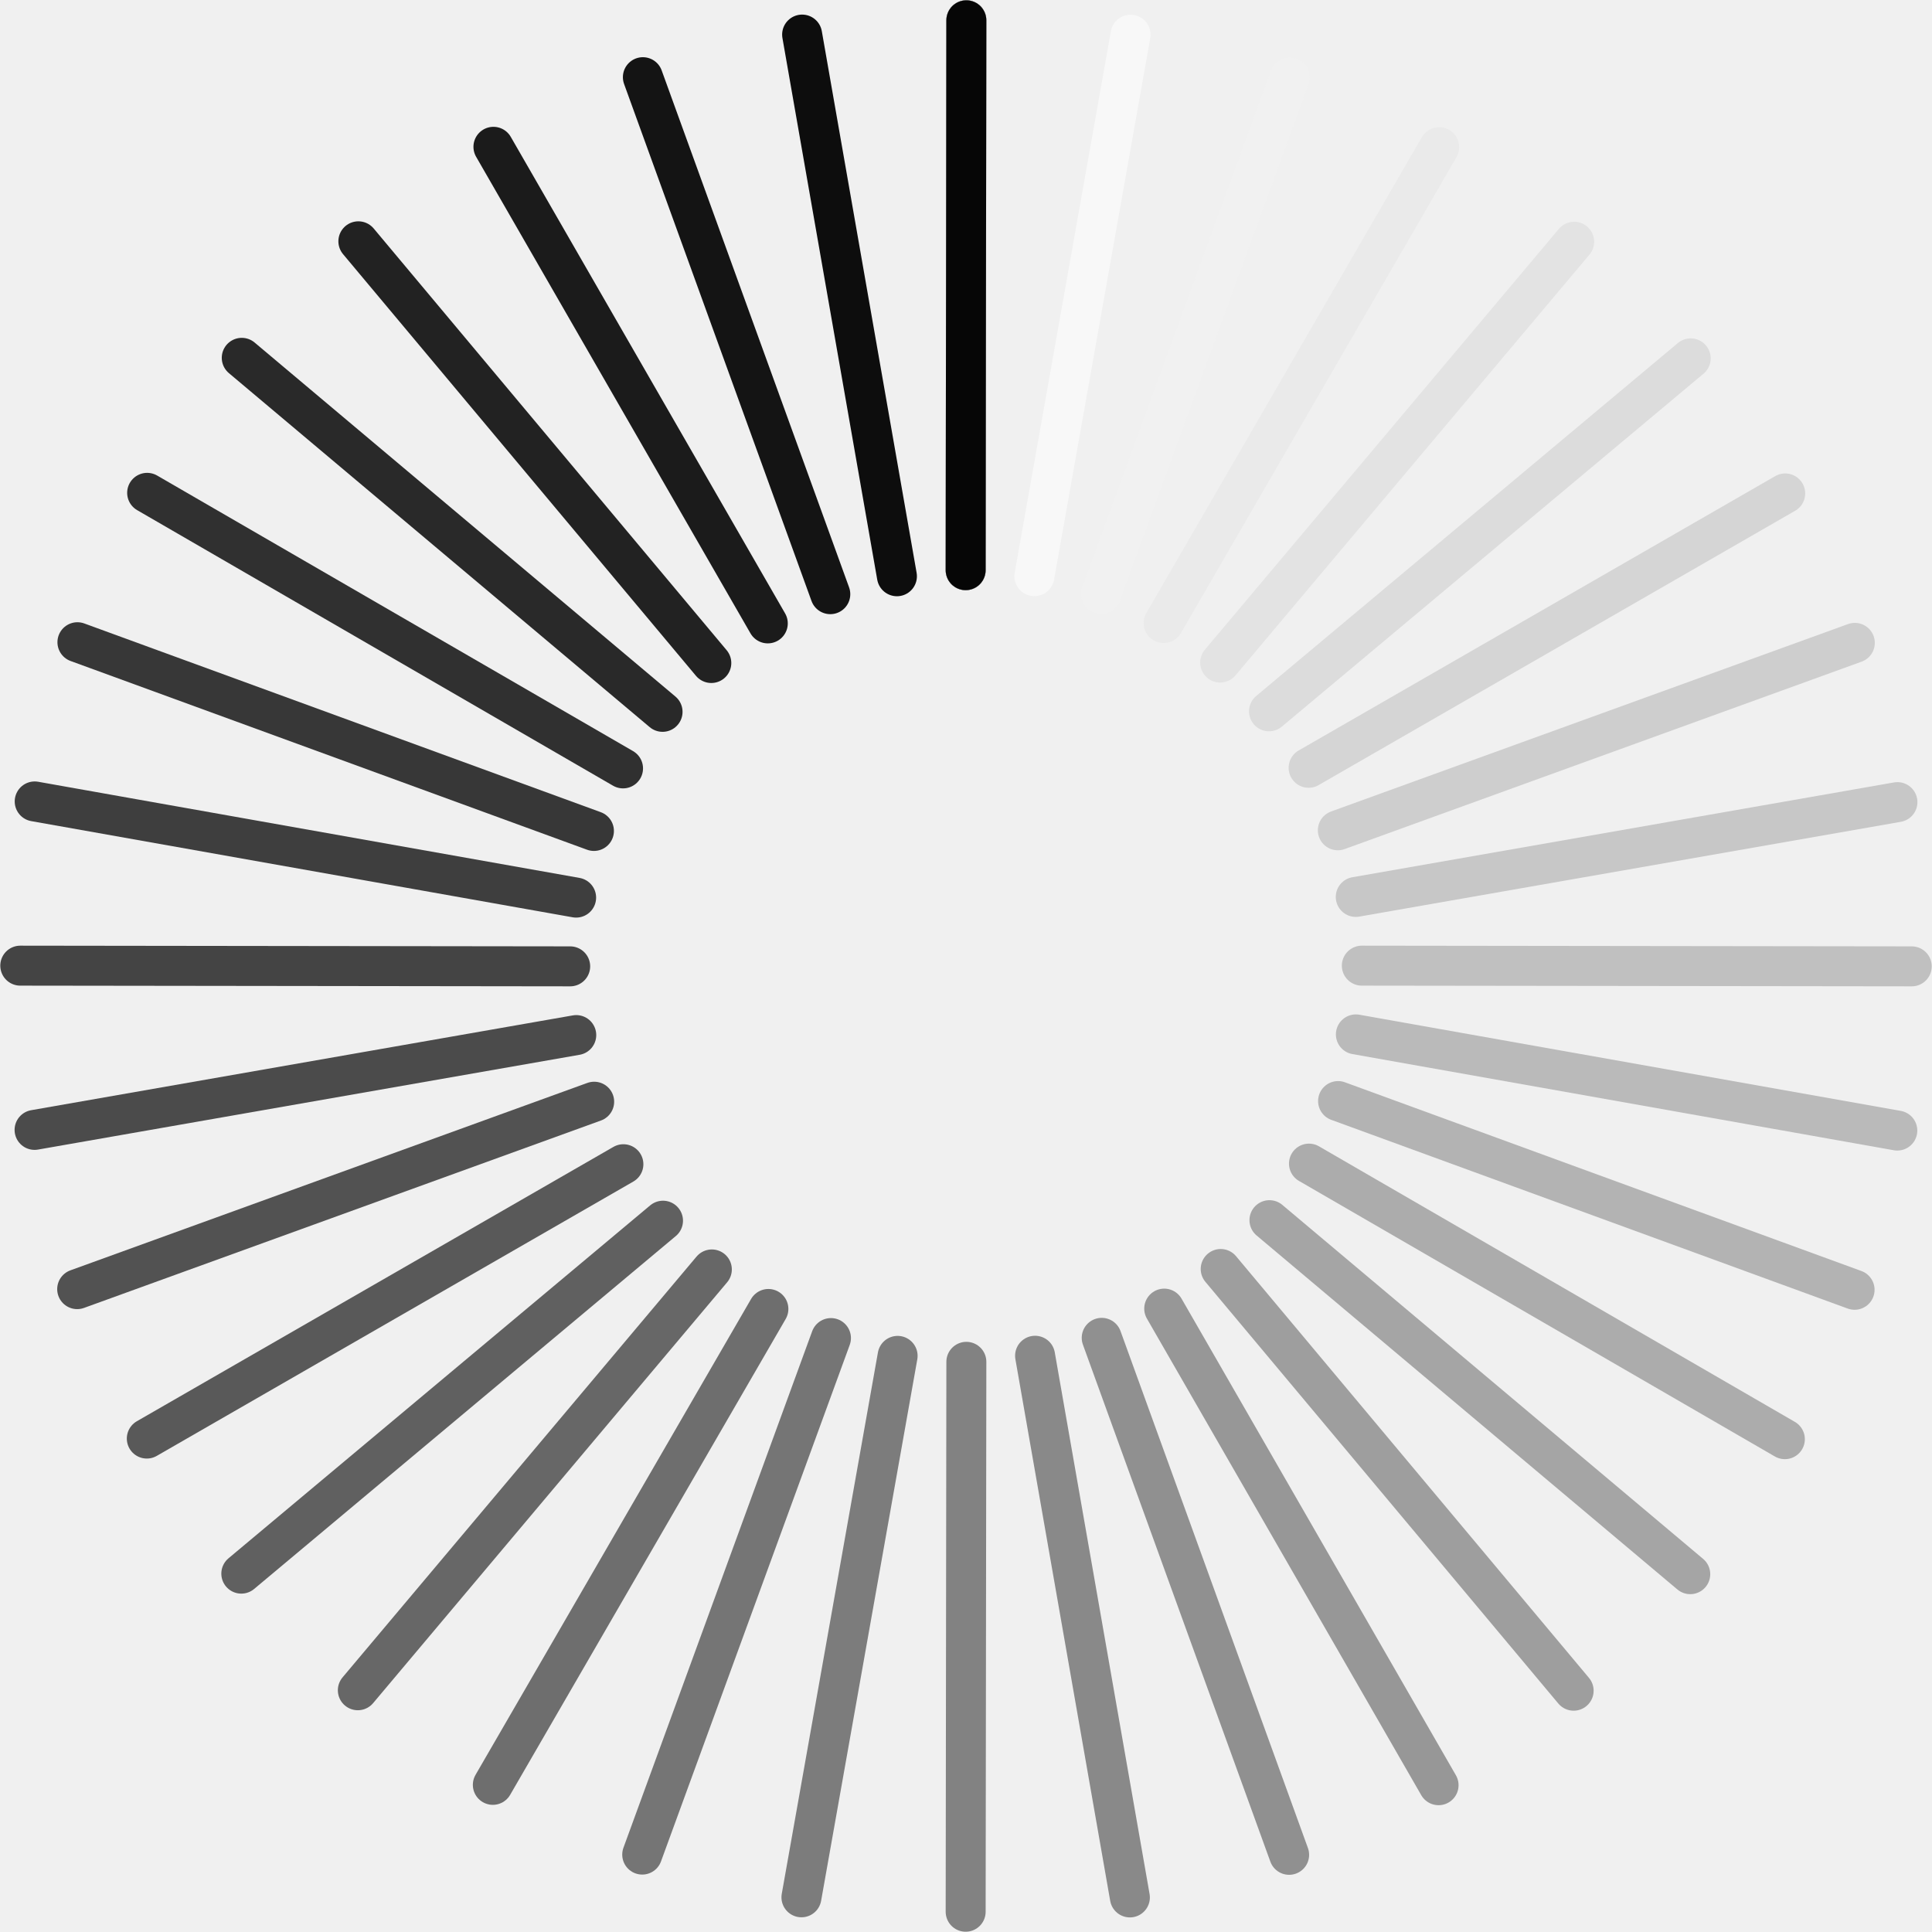
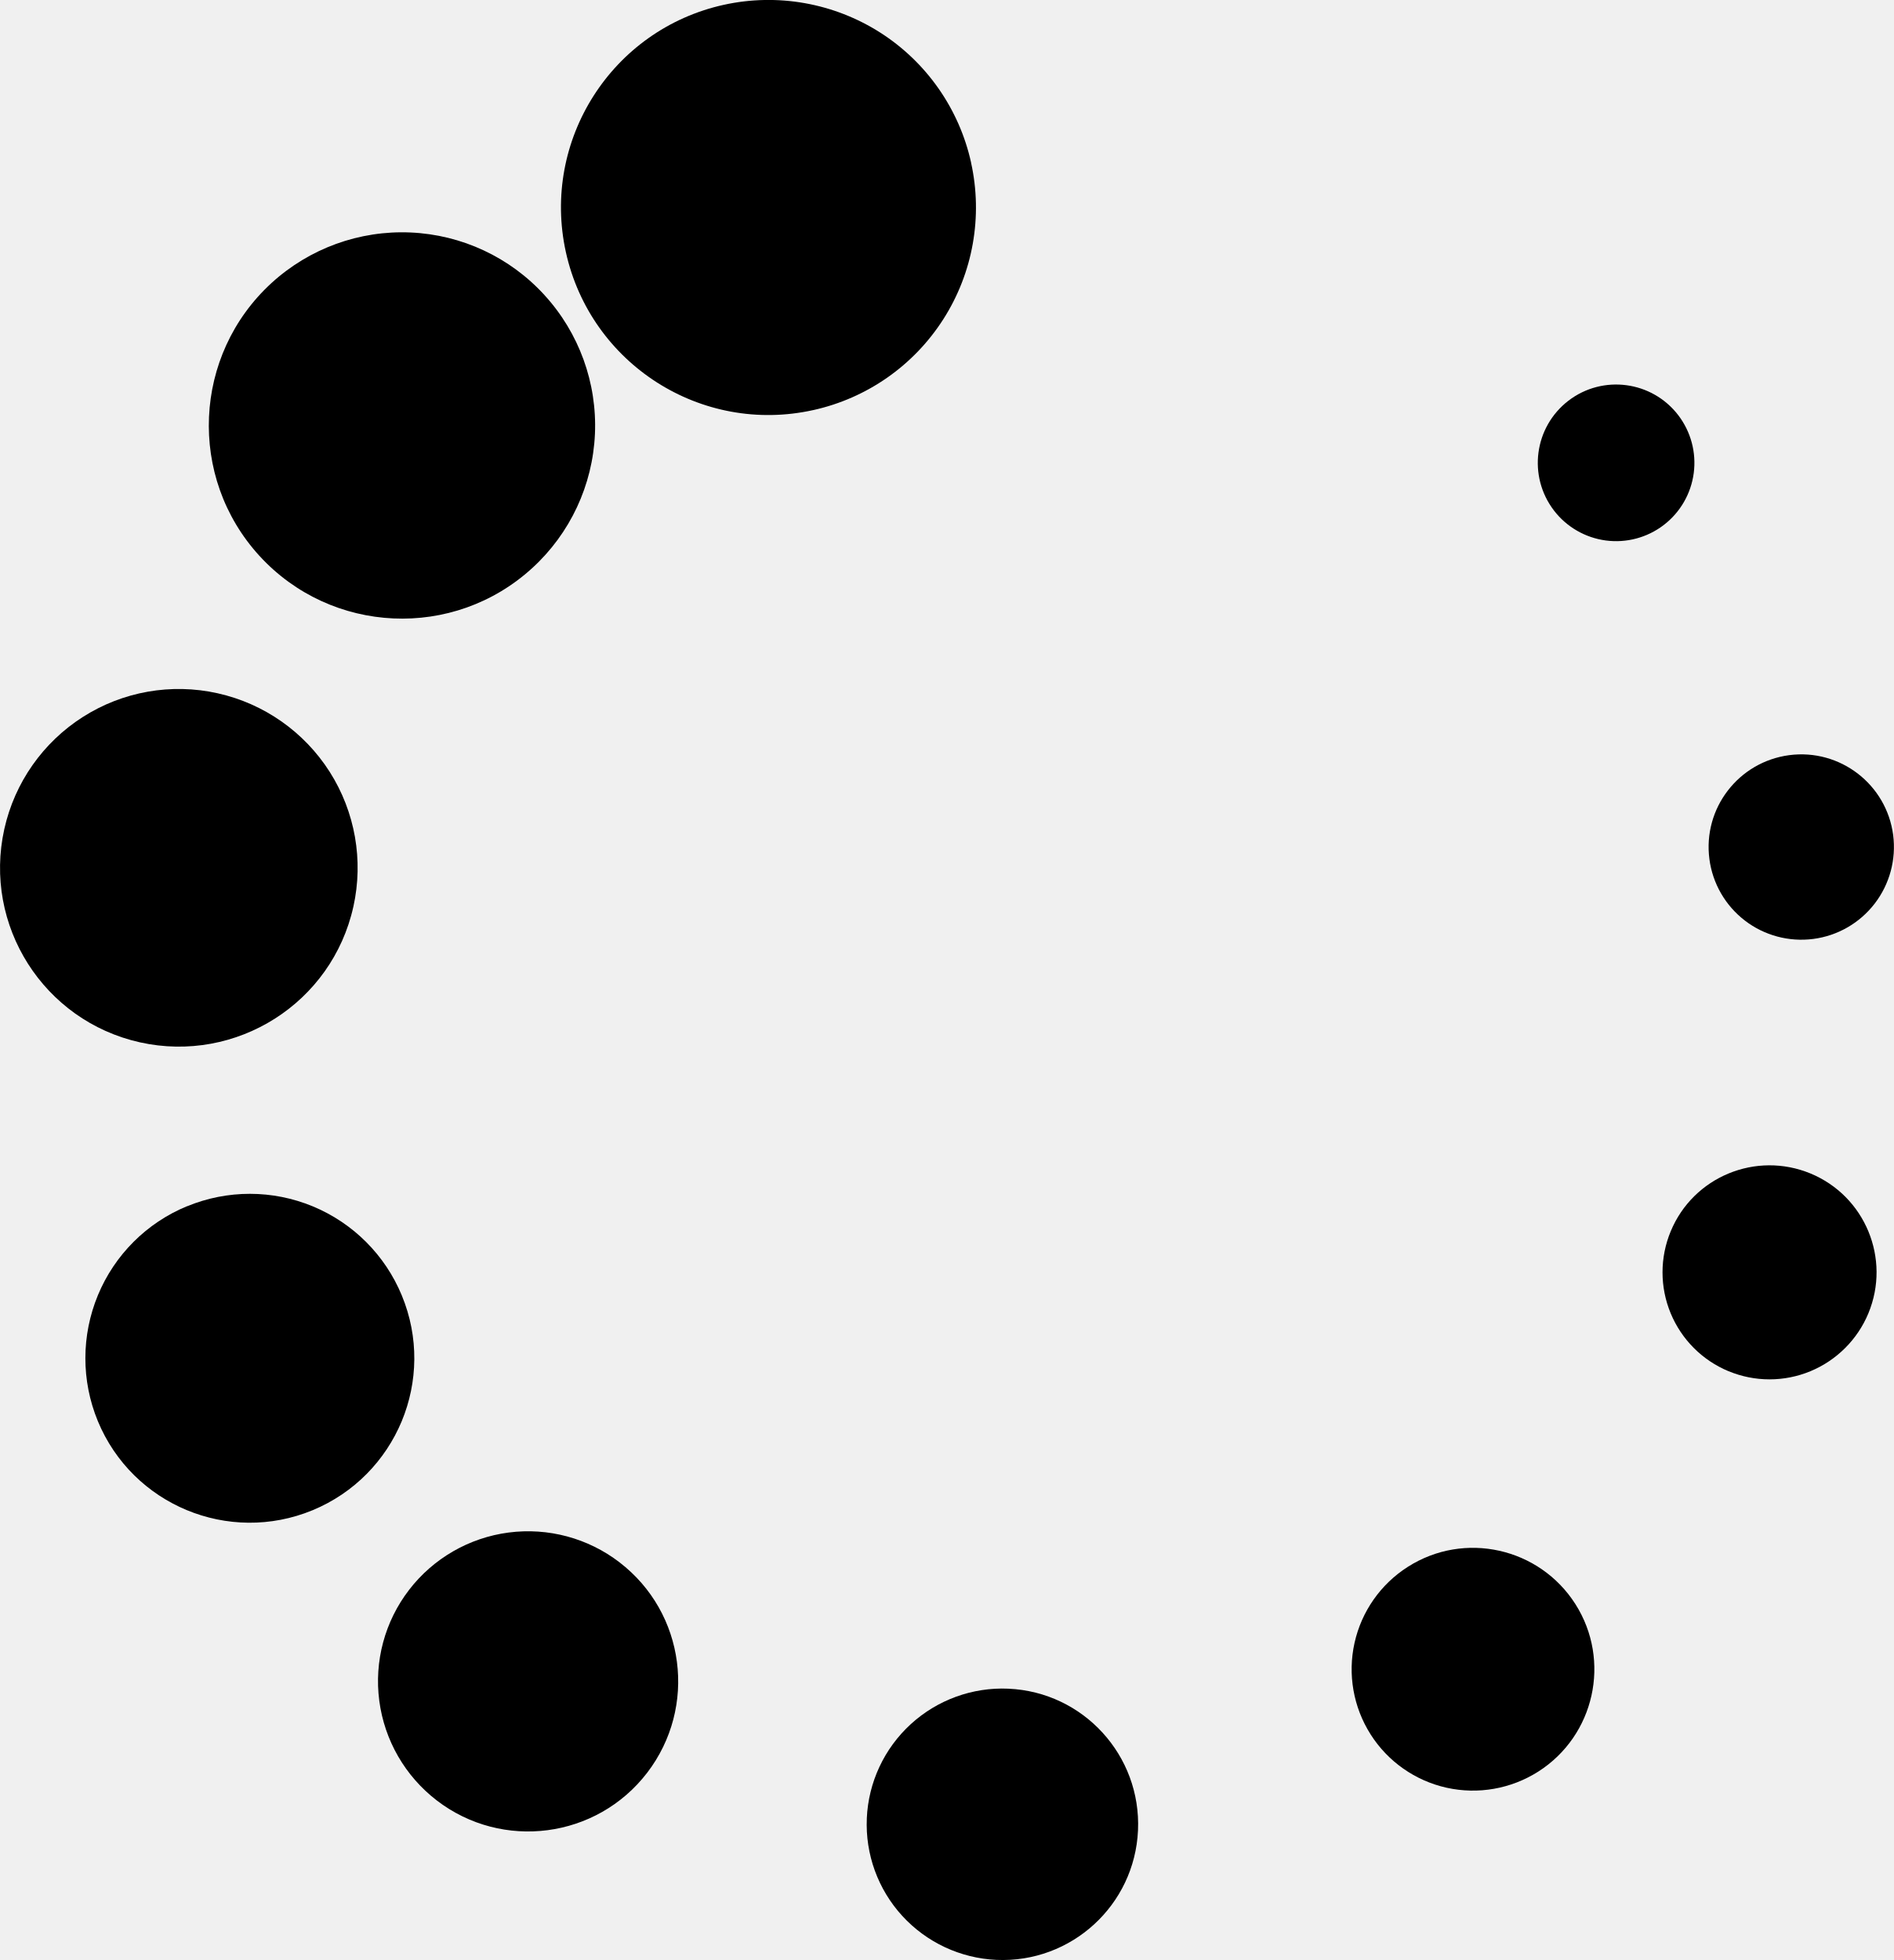
- <svg xmlns="http://www.w3.org/2000/svg" id="svg8" version="1.1" viewBox="0 0 24.077 24.077" height="24.077mm" width="24.077mm">
+ <svg xmlns="http://www.w3.org/2000/svg" width="47.45mm" height="49.102mm" viewBox="0 0 47.45 49.102" version="1.1" id="svg8">
  <defs id="defs2" />
-   <g id="layer1" transform="translate(15.84205,-243.7086)">
-     <g id="g5354" transform="matrix(-0.09962212,0,0,0.09962212,6.656819,241.1083)">
+   <g id="layer1" transform="translate(26.66752,-230.9477)">
+     <g id="g5354" transform="matrix(-0.09962212,0,0,0.09962212,94.06912,272.5853)">
      <path id="path4819" d="m 104.957,28.637 c 0.086,68.036 0.087,68.791 0.087,68.791" style="fill:none;stroke:#000000;stroke-width:5;stroke-linecap:round;stroke-linejoin:miter;stroke-miterlimit:4;stroke-dasharray:none;stroke-opacity:1;paint-order:stroke fill markers" />
      <path style="fill:none;stroke:#ffffff;stroke-width:5;stroke-linecap:round;stroke-linejoin:miter;stroke-miterlimit:4;stroke-dasharray:none;stroke-opacity:1;paint-order:stroke fill markers" d="m 104.957,28.637 c 0.086,68.036 0.087,68.791 0.087,68.791" id="path4821" />
      <path id="path5087" style="opacity:1;fill:none;stroke:#060606;stroke-width:5;stroke-linecap:round;stroke-linejoin:miter;stroke-miterlimit:4;stroke-dasharray:none;stroke-opacity:1;paint-order:stroke fill markers" d="m 104.957,28.637 c 0.086,68.036 0.087,68.791 0.087,68.791" />
      <path id="path5089" style="opacity:1;fill:none;stroke:#0d0d0d;stroke-width:5;stroke-linecap:round;stroke-linejoin:miter;stroke-miterlimit:4;stroke-dasharray:none;stroke-opacity:1;paint-order:stroke fill markers" d="M 125.501,30.427 C 113.771,97.444 113.641,98.188 113.641,98.188" />
      <path id="path5091" style="opacity:1;fill:none;stroke:#141414;stroke-width:5;stroke-linecap:round;stroke-linejoin:miter;stroke-miterlimit:4;stroke-dasharray:none;stroke-opacity:1;paint-order:stroke fill markers" d="m 145.422,35.757 c -23.189,63.962 -23.446,64.673 -23.446,64.673" />
      <path id="path5093" style="opacity:1;fill:none;stroke:#1b1b1b;stroke-width:5;stroke-linecap:round;stroke-linejoin:miter;stroke-miterlimit:4;stroke-dasharray:none;stroke-opacity:1;paint-order:stroke fill markers" d="M 164.116,44.466 C 130.172,103.429 129.795,104.084 129.795,104.084" />
      <path id="path5095" style="opacity:1;fill:none;stroke:#222222;stroke-width:5;stroke-linecap:round;stroke-linejoin:miter;stroke-miterlimit:4;stroke-dasharray:none;stroke-opacity:1;paint-order:stroke fill markers" d="M 181.013,56.288 C 137.346,108.461 136.861,109.041 136.861,109.041" />
      <path id="path5097" style="opacity:1;fill:none;stroke:#292929;stroke-width:5;stroke-linecap:round;stroke-linejoin:miter;stroke-miterlimit:4;stroke-dasharray:none;stroke-opacity:1;paint-order:stroke fill markers" d="M 195.6,70.864 C 143.537,114.663 142.959,115.149 142.959,115.149" />
      <path id="path5099" style="opacity:1;fill:none;stroke:#303030;stroke-width:5;stroke-linecap:round;stroke-linejoin:miter;stroke-miterlimit:4;stroke-dasharray:none;stroke-opacity:1;paint-order:stroke fill markers" d="M 207.435,87.753 C 148.557,121.845 147.903,122.224 147.903,122.224" />
      <path id="path5101" style="opacity:1;fill:none;stroke:#373737;stroke-width:5;stroke-linecap:round;stroke-linejoin:miter;stroke-miterlimit:4;stroke-dasharray:none;stroke-opacity:1;paint-order:stroke fill markers" d="m 216.157,106.44 c -63.903,23.35 -64.613,23.61 -64.613,23.61" />
      <path id="path5103" style="opacity:1;fill:none;stroke:#3e3e3e;stroke-width:5;stroke-linecap:round;stroke-linejoin:miter;stroke-miterlimit:4;stroke-dasharray:none;stroke-opacity:1;paint-order:stroke fill markers" d="m 221.502,126.357 c -66.987,11.899 -67.731,12.031 -67.731,12.031" />
      <path id="path5105" style="opacity:1;fill:none;stroke:#444444;stroke-width:5;stroke-linecap:round;stroke-linejoin:miter;stroke-miterlimit:4;stroke-dasharray:none;stroke-opacity:1;paint-order:stroke fill markers" d="m 223.306,146.9 c -68.036,0.086 -68.791,0.087 -68.791,0.087" />
      <path id="path5107" style="opacity:1;fill:none;stroke:#4b4b4b;stroke-width:5;stroke-linecap:round;stroke-linejoin:miter;stroke-miterlimit:4;stroke-dasharray:none;stroke-opacity:1;paint-order:stroke fill markers" d="M 221.517,167.445 C 154.5,155.715 153.755,155.585 153.755,155.585" />
      <path id="path5109" style="opacity:1;fill:none;stroke:#525252;stroke-width:5;stroke-linecap:round;stroke-linejoin:miter;stroke-miterlimit:4;stroke-dasharray:none;stroke-opacity:1;paint-order:stroke fill markers" d="M 216.187,187.366 C 152.225,164.177 151.514,163.92 151.514,163.92" />
      <path id="path5111" style="opacity:1;fill:none;stroke:#595959;stroke-width:5;stroke-linecap:round;stroke-linejoin:miter;stroke-miterlimit:4;stroke-dasharray:none;stroke-opacity:1;paint-order:stroke fill markers" d="M 207.478,206.059 C 148.515,172.116 147.859,171.739 147.859,171.739" />
      <path id="path5113" style="opacity:1;fill:none;stroke:#606060;stroke-width:5;stroke-linecap:round;stroke-linejoin:miter;stroke-miterlimit:4;stroke-dasharray:none;stroke-opacity:1;paint-order:stroke fill markers" d="M 195.656,222.956 C 143.482,179.29 142.903,178.805 142.903,178.805" />
      <path id="path5115" style="opacity:1;fill:none;stroke:#676767;stroke-width:5;stroke-linecap:round;stroke-linejoin:miter;stroke-miterlimit:4;stroke-dasharray:none;stroke-opacity:1;paint-order:stroke fill markers" d="M 181.079,237.544 C 137.281,185.481 136.794,184.902 136.794,184.902" />
      <path id="path5117" style="opacity:1;fill:none;stroke:#6e6e6e;stroke-width:5;stroke-linecap:round;stroke-linejoin:miter;stroke-miterlimit:4;stroke-dasharray:none;stroke-opacity:1;paint-order:stroke fill markers" d="M 164.191,249.378 C 130.099,190.501 129.72,189.847 129.72,189.847" />
      <path id="path5119" style="opacity:1;fill:none;stroke:#757575;stroke-width:5;stroke-linecap:round;stroke-linejoin:miter;stroke-miterlimit:4;stroke-dasharray:none;stroke-opacity:1;paint-order:stroke fill markers" d="M 145.504,258.101 C 122.154,194.197 121.894,193.487 121.894,193.487" />
      <path id="path5121" style="opacity:1;fill:none;stroke:#7c7c7c;stroke-width:5;stroke-linecap:round;stroke-linejoin:miter;stroke-miterlimit:4;stroke-dasharray:none;stroke-opacity:1;paint-order:stroke fill markers" d="M 125.586,263.445 C 113.688,196.458 113.555,195.714 113.555,195.714" />
      <path id="path5123" style="opacity:1;fill:none;stroke:#828282;stroke-width:5;stroke-linecap:round;stroke-linejoin:miter;stroke-miterlimit:4;stroke-dasharray:none;stroke-opacity:1;paint-order:stroke fill markers" d="m 105.043,265.25 c -0.086,-68.036 -0.087,-68.791 -0.087,-68.791" />
      <path id="path5125" style="opacity:1;fill:none;stroke:#898989;stroke-width:5;stroke-linecap:round;stroke-linejoin:miter;stroke-miterlimit:4;stroke-dasharray:none;stroke-opacity:1;paint-order:stroke fill markers" d="M 84.499,263.46 C 96.229,196.444 96.359,195.699 96.359,195.699" />
      <path id="path5127" style="opacity:1;fill:none;stroke:#909090;stroke-width:5;stroke-linecap:round;stroke-linejoin:miter;stroke-miterlimit:4;stroke-dasharray:none;stroke-opacity:1;paint-order:stroke fill markers" d="M 64.578,258.13 C 87.766,194.168 88.024,193.458 88.024,193.458" />
      <path id="path5129" style="opacity:1;fill:none;stroke:#979797;stroke-width:5;stroke-linecap:round;stroke-linejoin:miter;stroke-miterlimit:4;stroke-dasharray:none;stroke-opacity:1;paint-order:stroke fill markers" d="m 45.884,249.422 c 33.943,-58.963 34.32,-59.619 34.32,-59.619" />
      <path id="path5131" style="opacity:1;fill:none;stroke:#9e9e9e;stroke-width:5;stroke-linecap:round;stroke-linejoin:miter;stroke-miterlimit:4;stroke-dasharray:none;stroke-opacity:1;paint-order:stroke fill markers" d="M 28.987,237.6 C 72.654,185.426 73.139,184.846 73.139,184.846" />
      <path id="path5133" style="opacity:1;fill:none;stroke:#a5a5a5;stroke-width:5;stroke-linecap:round;stroke-linejoin:miter;stroke-miterlimit:4;stroke-dasharray:none;stroke-opacity:1;paint-order:stroke fill markers" d="M 14.4,223.023 C 66.463,179.225 67.041,178.738 67.041,178.738" />
      <path id="path5135" style="opacity:1;fill:none;stroke:#acacac;stroke-width:5;stroke-linecap:round;stroke-linejoin:miter;stroke-miterlimit:4;stroke-dasharray:none;stroke-opacity:1;paint-order:stroke fill markers" d="M 2.565,206.135 C 61.443,172.042 62.097,171.664 62.097,171.664" />
      <path id="path5137" style="opacity:1;fill:none;stroke:#b3b3b3;stroke-width:5;stroke-linecap:round;stroke-linejoin:miter;stroke-miterlimit:4;stroke-dasharray:none;stroke-opacity:1;paint-order:stroke fill markers" d="M -6.157,187.448 C 57.746,164.097 58.456,163.838 58.456,163.838" />
      <path id="path5139" style="opacity:1;fill:none;stroke:#bababa;stroke-width:5;stroke-linecap:round;stroke-linejoin:miter;stroke-miterlimit:4;stroke-dasharray:none;stroke-opacity:1;paint-order:stroke fill markers" d="m -11.502,167.53 c 66.987,-11.899 67.731,-12.031 67.731,-12.031" />
      <path id="path5141" style="opacity:1;fill:none;stroke:#c0c0c0;stroke-width:5;stroke-linecap:round;stroke-linejoin:miter;stroke-miterlimit:4;stroke-dasharray:none;stroke-opacity:1;paint-order:stroke fill markers" d="m -13.306,146.987 c 68.036,-0.086 68.791,-0.087 68.791,-0.087" />
      <path id="path5143" style="opacity:1;fill:none;stroke:#c7c7c7;stroke-width:5;stroke-linecap:round;stroke-linejoin:miter;stroke-miterlimit:4;stroke-dasharray:none;stroke-opacity:1;paint-order:stroke fill markers" d="m -11.517,126.443 c 67.017,11.73 67.761,11.86 67.761,11.86" />
      <path id="path5145" style="opacity:1;fill:none;stroke:#cecece;stroke-width:5;stroke-linecap:round;stroke-linejoin:miter;stroke-miterlimit:4;stroke-dasharray:none;stroke-opacity:1;paint-order:stroke fill markers" d="m -6.187,106.521 c 63.962,23.189 64.673,23.446 64.673,23.446" />
      <path id="path5147" style="opacity:1;fill:none;stroke:#d5d5d5;stroke-width:5;stroke-linecap:round;stroke-linejoin:miter;stroke-miterlimit:4;stroke-dasharray:none;stroke-opacity:1;paint-order:stroke fill markers" d="M 2.522,87.828 C 61.485,121.771 62.141,122.149 62.141,122.149" />
      <path id="path5149" style="opacity:1;fill:none;stroke:#dcdcdc;stroke-width:5;stroke-linecap:round;stroke-linejoin:miter;stroke-miterlimit:4;stroke-dasharray:none;stroke-opacity:1;paint-order:stroke fill markers" d="M 14.344,70.931 C 66.518,114.598 67.097,115.083 67.097,115.083" />
      <path id="path5151" style="opacity:1;fill:none;stroke:#e3e3e3;stroke-width:5;stroke-linecap:round;stroke-linejoin:miter;stroke-miterlimit:4;stroke-dasharray:none;stroke-opacity:1;paint-order:stroke fill markers" d="M 28.921,56.344 C 72.719,108.407 73.206,108.985 73.206,108.985" />
      <path id="path5153" style="opacity:1;fill:none;stroke:#eaeaea;stroke-width:5;stroke-linecap:round;stroke-linejoin:miter;stroke-miterlimit:4;stroke-dasharray:none;stroke-opacity:1;paint-order:stroke fill markers" d="m 45.809,44.509 c 34.092,58.878 34.471,59.532 34.471,59.532" />
      <path id="path5155" style="opacity:1;fill:none;stroke:#f1f1f1;stroke-width:5;stroke-linecap:round;stroke-linejoin:miter;stroke-miterlimit:4;stroke-dasharray:none;stroke-opacity:1;paint-order:stroke fill markers" d="m 64.496,35.787 c 23.35,63.903 23.61,64.613 23.61,64.613" />
      <path id="path5157" style="opacity:1;fill:none;stroke:#f8f8f8;stroke-width:5;stroke-linecap:round;stroke-linejoin:miter;stroke-miterlimit:4;stroke-dasharray:none;stroke-opacity:1;paint-order:stroke fill markers" d="M 84.414,30.442 C 96.312,97.429 96.445,98.173 96.445,98.173" />
    </g>
+     <path d="m -2.337,235.025 c -0.297,-1.349 -1.119,-2.522 -2.279,-3.262 -2.695e-4,-1.5e-4 -5.512e-4,-3.1e-4 -8.328e-4,-4.8e-4 -1.161,-0.739 -2.568,-0.991 -3.917,-0.694 -3.149e-4,9e-5 -6.298e-4,1.7e-4 -9.634e-4,2.7e-4 -9.3e-6,-1e-5 -1.87e-5,-2e-5 -2.64e-5,-1e-5 -4.03e-5,-3e-5 -7.8e-5,-6e-5 -1.167e-4,-8e-5 -2.803,0.619 -4.574,3.394 -3.955,6.197 8.6e-5,3.2e-4 1.69e-4,6.3e-4 2.02e-4,7.6e-4 -5e-6,1e-5 -1.1e-5,1e-5 -1.5e-5,2e-5 4.2e-5,1.7e-4 8.6e-5,3.3e-4 1.32e-4,4.8e-4 0.31,1.398 1.157,2.543 2.279,3.26 1.32e-4,7e-5 2.66e-4,1.5e-4 4e-4,2.3e-4 1.123,0.718 2.519,1.004 3.917,0.694 3.67e-5,-1e-5 6.47e-5,-2e-5 9.37e-5,-3e-5 3.87e-5,2e-5 7.73e-5,5e-5 1.16e-4,7e-5 6.25e-4,-1.7e-4 0.001,-3.4e-4 0.002,-1.6e-4 1.346,-0.298 2.518,-1.117 3.259,-2.279 2.12e-5,-4e-5 3.54e-5,-6e-5 5.66e-5,-1e-4 3.86e-5,-1e-5 8.69e-5,-2e-5 1.281e-4,-2e-5 3.156e-4,-5.6e-4 5.021e-4,-8.7e-4 7.071e-4,-0.001 0.741,-1.162 0.99,-2.57 0.693,-3.916 0,0 0,0 0,0 0,0 0,0 0,0" style="opacity:1;fill:#000000;fill-opacity:1;stroke:none;stroke-width:2.865;stroke-linecap:round;stroke-linejoin:bevel;stroke-miterlimit:4;stroke-dasharray:none;paint-order:stroke fill markers" id="path6876" />
+     <path d="m -13.026,238.34 c -0.867,-0.95 -2.075,-1.512 -3.355,-1.568 -3e-6,0 -1.4e-5,0 -1.7e-5,0 -2.83e-4,0 -5.8e-4,0 -8.76e-4,0 -2.8e-5,0 -5.6e-5,0 -9.2e-5,-1e-5 -1.28,-0.056 -2.531,0.397 -3.481,1.264 -6e-6,0 -1.1e-5,1e-5 -1.6e-5,1e-5 -2.1e-4,2.1e-4 -4.19e-4,4.2e-4 -6.35e-4,6.5e-4 0,0 -1e-6,0 -1e-6,0 0,0 -1e-6,10e-6 -1e-6,10e-6 -1.2e-5,-10e-6 -2.4e-5,-10e-6 -2.9e-5,0 -4.1e-5,-10e-6 -8.2e-5,-10e-6 -1.23e-4,-10e-6 -2.2e-5,2e-5 -4.4e-5,5e-5 -6.6e-5,7e-5 -1.971,1.804 -2.107,4.864 -0.304,6.836 7e-6,0 1.4e-5,1e-5 1.4e-5,1e-5 2.13e-4,2.1e-4 4.18e-4,4.2e-4 5.02e-4,5e-4 0,0 0,0 0,0 0,0 7e-6,1e-5 7e-6,1e-5 2e-6,10e-6 -2e-6,10e-6 1e-6,3e-5 1.04e-4,1e-4 2.18e-4,2.2e-4 3.19e-4,3.1e-4 2.1e-5,2e-5 4.1e-5,5e-5 6.1e-5,7e-5 0.901,0.983 2.116,1.511 3.355,1.567 2e-6,0 4e-6,0 6e-6,0 1.34e-4,-10e-6 2.75e-4,-10e-6 4.16e-4,-10e-6 2.7e-5,0 6.2e-5,10e-6 8.9e-5,10e-6 1.239,0.056 2.497,-0.363 3.481,-1.264 1e-6,0 2e-6,0 2e-6,0 0,0 1e-6,0 1e-6,0 2.5e-5,-3e-5 4.3e-5,-4e-5 6.3e-5,-6e-5 10e-6,-1e-5 2e-5,-2e-5 3.3e-5,-2e-5 3.5e-5,-1e-5 7.7e-5,-1e-5 1.18e-4,-1e-5 4.16e-4,-4.1e-4 8.49e-4,-8.5e-4 0.001,-8.7e-4 2.1e-5,-3e-5 4.2e-5,-5e-5 6.3e-5,-7e-5 0.946,-0.866 1.51,-2.072 1.567,-3.354 0,0 10e-7,0 10e-7,0 10e-7,0 10e-7,0 2e-6,0 0,-2e-5 -3e-6,-3e-5 8e-6,-4e-5 -2e-6,-4e-5 -4e-6,-7e-5 -6e-6,-1.1e-4 2.6e-5,-2e-5 5.8e-5,-5e-5 9.1e-5,-7e-5 0,-5.8e-4 4e-6,-9.1e-4 0,-0.001 1.7e-5,-3e-4 2.9e-5,-6.1e-4 3.9e-5,-9.2e-4 0.056,-1.281 -0.398,-2.532 -1.264,-3.479 0,0 0,0 0,0 0,0 0,0 0,0" style="opacity:1;fill:#000000;fill-opacity:1;stroke:none;stroke-width:2.865;stroke-linecap:round;stroke-linejoin:bevel;stroke-miterlimit:4;stroke-dasharray:none;paint-order:stroke fill markers" id="path7125" />
+     <path d="m -21.213,248.316 c -1.162,-0.26 -2.377,-0.045 -3.377,0.592 -1.1e-5,1e-5 -2.3e-5,2e-5 -3.4e-5,3e-5 -2.09e-4,1.4e-4 -4.29e-4,2.9e-4 -6.39e-4,4.5e-4 -5.6e-5,3e-5 -1.02e-4,6e-5 -1.48e-4,9e-5 -1,0.637 -1.709,1.645 -1.968,2.806 -3e-6,2e-5 -5e-6,3e-5 -8e-6,5e-5 -4.6e-5,2.6e-4 -9.2e-5,5.2e-4 -1.32e-4,8e-4 0,0 0,0 0,10e-6 -10e-6,-10e-6 -10e-6,0 -1.1e-5,0 -1.1e-5,0 -2.1e-5,1e-5 -2.3e-5,1e-5 -3.3e-5,2e-5 -5.8e-5,4e-5 -9.2e-5,6e-5 -10e-6,6e-5 -2.1e-5,1.2e-4 -4.1e-5,1.8e-4 -0.537,2.415 0.985,4.807 3.399,5.345 10e-6,0 2e-5,0 3e-5,10e-6 2.66e-4,4e-5 5.22e-4,9e-5 6.3e-4,1.1e-4 0,0 0,0 0,0 10e-6,0 10e-6,0 2e-5,0 9e-6,1e-5 8e-6,1e-5 1.6e-5,2e-5 1.38e-4,3e-5 2.66e-4,5e-5 4.05e-4,7e-5 5.8e-5,1e-5 1.17e-4,3e-5 1.76e-4,4e-5 1.205,0.267 2.407,0.022 3.376,-0.593 1.1e-5,0 1.2e-5,-1e-5 2.2e-5,-1e-5 9.5e-5,-7e-5 1.99e-4,-1.5e-4 3.03e-4,-2.2e-4 4.6e-5,-3e-5 9.2e-5,-6e-5 1.38e-4,-9e-5 0.969,-0.615 1.701,-1.601 1.968,-2.806 0,0 1e-6,0 1e-6,0 10e-6,0 10e-6,0 10e-6,0 6e-6,-3e-5 10e-6,-6e-5 1.4e-5,-8e-5 5e-6,-3e-5 10e-6,-6e-5 2.3e-5,-7e-5 3.4e-5,-2e-5 5.8e-5,-4e-5 8.3e-5,-7e-5 9.1e-5,-5.2e-4 1.91e-4,-0.001 4.79e-4,-0.001 10e-6,-6e-5 3e-5,-1.2e-4 4e-5,-1.8e-4 0.257,-1.159 0.044,-2.373 -0.593,-3.375 0,-1e-5 1e-6,-1e-5 1e-6,-1e-5 0,0 0,0 1e-6,0 -1.7e-5,-3e-5 -2.5e-5,-4e-5 -3.9e-5,-7e-5 -1.5e-5,-3e-5 -3.2e-5,-5e-5 -4.8e-5,-8e-5 6e-6,-3e-5 1.3e-5,-7e-5 2.9e-5,-1e-4 -3.11e-4,-4.3e-4 -4.71e-4,-6.7e-4 -6.66e-4,-9.5e-4 -1.52e-4,-2.3e-4 -2.94e-4,-4.6e-4 -4.46e-4,-6.9e-4 -0.638,-1.001 -1.646,-1.709 -2.805,-1.967 0,0 0,0 0,0 0,0 0,0 0,0" style="opacity:1;fill:#000000;fill-opacity:1;stroke:none;stroke-width:2.865;stroke-linecap:round;stroke-linejoin:bevel;stroke-miterlimit:4;stroke-dasharray:none;paint-order:stroke fill markers" id="path7127" />
+     <path d="m -21.982,261.166 c -1.012,0.417 -1.814,1.22 -2.232,2.228 -2e-6,2e-5 -1.4e-5,4e-5 -1.7e-5,6e-5 -7.7e-5,2.1e-4 -1.61e-4,4.4e-4 -2.44e-4,6.6e-4 -3e-5,8e-5 -5.9e-5,1.6e-4 -9.7e-5,2.4e-4 -0.417,1.007 -0.42,2.14 -0.003,3.152 9e-6,2e-5 1.8e-5,3e-5 2.8e-5,6e-5 10e-5,2.1e-4 2e-4,4.3e-4 3.16e-4,6.5e-4 0,0 1e-6,0 1e-6,0 0,0 -8e-6,10e-6 -7e-6,10e-6 -6e-6,1e-5 -4e-6,1e-5 -2e-6,2e-5 -1.8e-5,3e-5 -3.5e-5,7e-5 -4.4e-5,1e-4 3.9e-5,8e-5 6.8e-5,1.6e-4 1.07e-4,2.5e-4 0.869,2.102 3.278,3.102 5.381,2.234 1.8e-5,-10e-6 3.6e-5,-2e-5 4.5e-5,-2e-5 2.18e-4,-10e-5 4.26e-4,-2e-4 5.17e-4,-2.4e-4 0,0 1e-6,0 1e-6,0 9e-6,-1e-5 1.8e-5,-1e-5 2.7e-5,-1e-5 1.1e-5,0 1.3e-5,0 1.5e-5,1e-5 1.19e-4,-6e-5 2.28e-4,-1.1e-4 3.35e-4,-1.6e-4 8.3e-5,-4e-5 1.66e-4,-7e-5 2.5e-4,-1.1e-4 1.049,-0.435 1.825,-1.253 2.231,-2.227 -3e-6,-10e-6 2e-6,-2e-5 8e-6,-3e-5 3.1e-5,-1e-4 6.9e-5,-2.1e-4 1.08e-4,-3.1e-4 3.1e-5,-8e-5 7e-5,-1.6e-4 10e-5,-2.4e-4 0.405,-0.975 0.437,-2.104 0.003,-3.152 -10e-7,0 -2e-6,-10e-6 -3e-6,-10e-6 -10e-7,0 -2e-6,0 7e-6,-1e-5 -1.2e-5,-2e-5 -2.1e-5,-4e-5 -3e-5,-6e-5 -1.8e-5,-4e-5 -3.6e-5,-8e-5 -2.9e-5,-1.1e-4 8e-6,-3e-5 1.7e-5,-6e-5 2.5e-5,-9e-5 -1.99e-4,-4.2e-4 -4e-4,-8.6e-4 -3.17e-4,-0.001 -2.7e-5,-9e-5 -6.5e-5,-1.7e-4 -1.02e-4,-2.5e-4 -0.417,-1.009 -1.218,-1.811 -2.227,-2.23 -1e-6,0 -2e-6,0 -2e-6,-1e-5 -2e-6,0 -3e-6,0 -4e-6,0 -4e-5,-2e-5 -6.5e-5,-3e-5 -1.02e-4,-6e-5 -2.7e-5,-1e-5 -4.2e-5,-2e-5 -7.9e-5,-2e-5 -1.2e-5,-3e-5 -2.8e-5,-6e-5 -3.1e-5,-1e-4 -4.37e-4,-1.5e-4 -6.89e-4,-2.4e-4 -9.69e-4,-3.5e-4 -2.21e-4,-9e-5 -4.52e-4,-1.8e-4 -6.73e-4,-2.8e-4 -1.009,-0.418 -2.142,-0.419 -3.151,-0.002 0,0 0,0 0,0 0,0 0,0 0,0" style="opacity:1;fill:#000000;fill-opacity:1;stroke:none;stroke-width:2.865;stroke-linecap:round;stroke-linejoin:bevel;stroke-miterlimit:4;stroke-dasharray:none;paint-order:stroke fill markers" id="path7129" />
+     <path d="m -16.418,270.777 c -0.61,0.792 -0.877,1.792 -0.747,2.779 10e-6,2e-5 9e-6,6e-5 2e-5,8e-5 3.4e-5,1.9e-4 6.8e-5,4e-4 1.01e-4,6.1e-4 1.9e-5,1.1e-4 3.2e-5,2.3e-4 4.5e-5,3.5e-4 0.13,0.987 0.645,1.883 1.437,2.493 2.4e-5,2e-5 4.7e-5,3e-5 7.2e-5,5e-5 1.69e-4,1.2e-4 3.4e-4,2.4e-4 5.26e-4,3.6e-4 1e-6,0 2e-6,0 2e-6,0 3e-6,0 -2e-6,1e-5 1e-6,1e-5 -2e-6,10e-6 2e-6,10e-6 6e-6,2e-5 -10e-7,3e-5 4e-6,6e-5 9e-6,9e-5 10e-5,7e-5 1.94e-4,1.5e-4 2.93e-4,2.2e-4 1.646,1.265 4.007,0.956 5.272,-0.69 1.8e-5,-2e-5 3.5e-5,-5e-5 4e-5,-6e-5 1.21e-4,-1.7e-4 2.36e-4,-3.3e-4 2.87e-4,-4.1e-4 1e-6,0 2e-6,0 2e-6,0 6e-6,0 1.7e-5,-2e-5 2.3e-5,-3e-5 10e-6,0 1.3e-5,0 1.6e-5,0 6.5e-5,-9e-5 1.28e-4,-1.8e-4 1.83e-4,-2.6e-4 7.3e-5,-10e-5 1.46e-4,-1.9e-4 2.24e-4,-3e-4 0.63,-0.822 0.871,-1.823 0.746,-2.778 -1.7e-6,-1e-5 -4.1e-6,-3e-5 -5.8e-6,-4e-5 -2.29e-5,-9e-5 -4.01e-5,-1.9e-4 -5.65e-5,-2.8e-4 -1.06e-5,-1.2e-4 -2.78e-5,-2.3e-4 -4.42e-5,-3.4e-4 -0.124,-0.956 -0.615,-1.862 -1.437,-2.493 -3e-6,0 -5e-6,0 -7e-6,-10e-6 -2e-6,0 -5e-6,0 -1e-6,-1e-5 -2e-5,-10e-6 -3.5e-5,-2e-5 -5e-5,-3e-5 -4.7e-5,-4e-5 -9.3e-5,-7e-5 -1.1e-4,-10e-5 -6e-6,-3e-5 -1.1e-5,-6e-5 -1.6e-5,-9e-5 -3.37e-4,-2.4e-4 -6.78e-4,-4.7e-4 -7.97e-4,-7.8e-4 -9.1e-5,-7e-5 -1.86e-4,-1.4e-4 -2.77e-4,-2.2e-4 -0.79,-0.607 -1.79,-0.875 -2.778,-0.746 -2e-6,-1e-5 -4e-6,-1e-5 -5e-6,-1e-5 -4e-6,0 -7e-6,0 -10e-6,-10e-6 -5.5e-5,2e-5 -9e-5,3e-5 -1.52e-4,10e-6 -2.7e-5,0 -4.2e-5,1e-5 -6.9e-5,1e-5 -2.2e-5,-1e-5 -4.8e-5,-3e-5 -6.8e-5,-5e-5 -4.02e-4,8e-5 -6.29e-4,1.1e-4 -8.84e-4,1.5e-4 -2.14e-4,4e-5 -4.24e-4,6e-5 -6.39e-4,9e-5 -0.988,0.13 -1.884,0.646 -2.492,1.436 0,0 0,0 0,0 0,0 0,0 0,0" style="opacity:1;fill:#000000;fill-opacity:1;stroke:none;stroke-width:2.865;stroke-linecap:round;stroke-linejoin:bevel;stroke-miterlimit:4;stroke-dasharray:none;paint-order:stroke fill markers" id="path7131" />
+     <path d="m -4.95,276.498 c -0.041,0.903 0.28,1.783 0.888,2.447 2.5e-5,2e-5 4.9e-5,5e-5 7.4e-5,7e-5 1.2e-4,1.2e-4 2.45e-4,2.4e-4 3.71e-4,3.7e-4 9.8e-5,1.1e-4 1.97e-4,2.1e-4 2.96e-4,3.2e-4 0.608,0.663 1.455,1.06 2.357,1.101 3.6e-5,0 7.1e-5,0 1.09e-4,0 1.78e-4,0 3.56e-4,0 5.45e-4,0 10e-7,0 2e-6,0 3e-6,0 3e-6,0 6e-6,1e-5 1e-5,1e-5 4e-6,10e-6 8e-6,10e-6 1.2e-5,10e-6 1.7e-5,2e-5 3.4e-5,4e-5 5.1e-5,6e-5 1.53e-4,0 3.05e-4,10e-6 4.57e-4,2e-5 1.876,0.083 3.464,-1.37 3.547,-3.246 0,-4e-5 0,-8e-5 0,-9e-5 0,-1.8e-4 0,-3.5e-4 0,-4.3e-4 1e-6,0 2e-6,0 2e-6,0 1e-6,-10e-6 1e-6,-4e-5 0,-5e-5 4e-6,-1e-5 8e-6,-1e-5 1.2e-5,-1e-5 10e-7,-9e-5 10e-7,-1.9e-4 -2e-6,-2.7e-4 7e-6,-1.6e-4 1.3e-5,-3.1e-4 2e-5,-4.6e-4 0.041,-0.936 -0.3,-1.802 -0.888,-2.445 -1.2e-5,-10e-6 -2.4e-5,-2e-5 -3.6e-5,-3e-5 -5.9e-5,-6e-5 -1.19e-4,-1.2e-4 -1.79e-4,-1.8e-4 -9.5e-5,-1e-4 -1.9e-4,-2.1e-4 -2.86e-4,-3.1e-4 -0.588,-0.643 -1.421,-1.06 -2.357,-1.101 -4e-6,0 -7e-6,0 -1.1e-5,0 -3e-6,0 -7e-6,0 -10e-6,-10e-6 -2.1e-5,0 -3.6e-5,0 -5.3e-5,0 -7e-5,0 -1.41e-4,0 -1.85e-4,-3e-5 -1.7e-5,-10e-6 -3.5e-5,-3e-5 -5.2e-5,-5e-5 -3.53e-4,0 -7.09e-4,0 -9.27e-4,-1.5e-4 -1.46e-4,-1e-5 -2.92e-4,-2e-5 -4.39e-4,-2e-5 -0.9,-0.04 -1.78,0.28 -2.445,0.888 -3e-6,0 -5e-6,0 -8e-6,0 -5e-6,0 -9e-6,0 -1.4e-5,0 -4.9e-5,5e-5 -7.7e-5,8e-5 -1.52e-4,1.1e-4 -1.7e-5,2e-5 -2.7e-5,3e-5 -4.4e-5,5e-5 -2.2e-5,0 -4.9e-5,0 -7.1e-5,-10e-6 -2.45e-4,2.5e-4 -3.87e-4,3.9e-4 -5.45e-4,5.5e-4 -1.36e-4,1.2e-4 -2.71e-4,2.5e-4 -4.06e-4,3.7e-4 -0.665,0.609 -1.061,1.456 -1.101,2.357 0,0 0,0 0,0 0,0 0,0 0,0" style="opacity:1;fill:#000000;fill-opacity:1;stroke:none;stroke-width:2.865;stroke-linecap:round;stroke-linejoin:bevel;stroke-miterlimit:4;stroke-dasharray:none;paint-order:stroke fill markers" id="path7133" />
+     <path d="m 7.671,274.397 c 0.433,0.682 1.119,1.162 1.905,1.337 4.1e-5,1e-5 8.3e-5,2e-5 1.24e-4,3e-5 1.39e-4,2e-5 2.88e-4,5e-5 4.31e-4,7e-5 1.72e-4,4e-5 3.43e-4,8e-5 5.14e-4,1.2e-4 0.786,0.174 1.609,0.03 2.291,-0.402 3.4e-5,-2e-5 7e-5,-5e-5 1.07e-4,-7e-5 1.21e-4,-9e-5 2.42e-4,-1.7e-4 3.67e-4,-2.7e-4 0,0 10e-7,0 2e-6,-10e-6 9e-6,10e-6 1.2e-5,10e-6 2.1e-5,10e-6 3e-6,0 1.1e-5,1e-5 1.4e-5,1e-5 2.3e-5,0 4e-5,10e-6 5.8e-5,0 1.55e-4,-9e-5 3.11e-4,-1.9e-4 4.66e-4,-2.8e-4 1.416,-0.901 1.834,-2.78 0.934,-4.197 -2.3e-5,-3e-5 -4.6e-5,-6e-5 -5.7e-5,-8e-5 -8.7e-5,-1.2e-4 -1.73e-4,-2.4e-4 -2.01e-4,-2.8e-4 1e-6,-1e-5 1e-6,-1e-5 2e-6,-1e-5 -1.7e-5,-2e-5 -2.8e-5,-4e-5 -4e-5,-5e-5 3e-6,-1e-5 5e-6,-1e-5 2e-6,-2e-5 -4.5e-5,-6e-5 -8.6e-5,-1.2e-4 -1.33e-4,-1.8e-4 -9.7e-5,-1.6e-4 -1.93e-4,-3.1e-4 -2.91e-4,-4.6e-4 -0.45,-0.706 -1.144,-1.166 -1.905,-1.336 -2.2e-5,-1e-5 -4e-5,-1e-5 -6.3e-5,-2e-5 -6.4e-5,0 -1.33e-4,-10e-6 -2.02e-4,-3e-5 -1.69e-4,-4e-5 -3.31e-4,-7e-5 -5e-4,-1.1e-4 -0.761,-0.17 -1.585,-0.048 -2.291,0.402 -4e-6,0 -7e-6,0 -10e-6,10e-6 -9e-6,-10e-6 -1.3e-5,-10e-6 -1.6e-5,-10e-6 -1.4e-5,10e-6 -2.5e-5,2e-5 -3.6e-5,3e-5 -6.9e-5,5e-5 -1.39e-4,1e-4 -2.05e-4,9e-5 -2.3e-5,0 -4.1e-5,0 -5.9e-5,0 -2.4e-4,1.6e-4 -4.84e-4,3.4e-4 -7.13e-4,3.2e-4 -1.43e-4,1.1e-4 -2.93e-4,2e-4 -4.42e-4,2.9e-4 -0.68,0.433 -1.16,1.118 -1.335,1.904 2e-6,1e-5 5e-6,2e-5 3e-6,2e-5 -5e-6,0 -10e-6,1e-5 -1.5e-5,1e-5 -1.4e-5,8e-5 -2.3e-5,1.2e-4 -7.4e-5,2.1e-4 -5e-6,2e-5 -8e-6,3e-5 -1.3e-5,4e-5 -1.4e-5,2e-5 -3.3e-5,3e-5 -4.8e-5,4e-5 -4.7e-5,2.9e-4 -8.1e-5,4.5e-4 -1.15e-4,6.3e-4 -2.9e-5,1.5e-4 -6.3e-5,3e-4 -9.9e-5,4.5e-4 -0.175,0.787 -0.03,1.611 0.402,2.291 0,0 0,0 0,0 0,0 0,0 0,0" style="opacity:1;fill:#000000;fill-opacity:1;stroke:none;stroke-width:2.865;stroke-linecap:round;stroke-linejoin:bevel;stroke-miterlimit:4;stroke-dasharray:none;paint-order:stroke fill markers" id="path7135" />
+     <path d="m 16.638,265.298 c 0.658,0.274 1.396,0.273 2.052,0.002 5e-5,-2e-5 9e-5,-4e-5 1.39e-4,-6e-5 1.03e-4,-5e-5 2.06e-4,-1e-4 3.1e-4,-1.5e-4 1.89e-4,-8e-5 3.77e-4,-1.6e-4 5.65e-4,-2.4e-4 0.655,-0.272 1.178,-0.792 1.451,-1.449 1.7e-5,-5e-5 3.4e-5,-1e-4 5.2e-5,-1.5e-4 4.1e-5,-1.1e-4 8.1e-5,-2.2e-4 1.25e-4,-3.4e-4 0,0 0,0 10e-7,0 1.1e-5,0 1.3e-5,-10e-6 2.4e-5,-10e-6 0,0 1.1e-5,0 1.2e-5,0 1.3e-5,-1e-5 2.6e-5,-2e-5 4e-5,-2e-5 8.2e-5,-2e-4 1.64e-4,-4e-4 2.46e-4,-5.9e-4 0.567,-1.367 -0.081,-2.936 -1.448,-3.503 -4.7e-5,-2e-5 -9.4e-5,-4e-5 -1.13e-4,-4e-5 -1.13e-4,-4e-5 -2.26e-4,-8e-5 -2.63e-4,-10e-5 0,0 10e-7,0 10e-7,0 -2.8e-5,-1e-5 -5.6e-5,-2e-5 -7.5e-5,-3e-5 1e-6,0 2e-6,0 -7e-6,-1e-5 -5.6e-5,-2e-5 -1.12e-4,-4e-5 -1.7e-4,-6e-5 -1.93e-4,-8e-5 -3.88e-4,-1.6e-4 -5.91e-4,-2.4e-4 -0.682,-0.282 -1.416,-0.263 -2.051,-0.001 -2.4e-5,1e-5 -3.9e-5,2e-5 -6.4e-5,3e-5 -5.1e-5,3e-5 -1.02e-4,5e-5 -1.53e-4,7e-5 -1.78e-4,8e-5 -3.64e-4,1.6e-4 -5.42e-4,2.3e-4 -0.635,0.262 -1.169,0.767 -1.451,1.449 -2e-6,10e-6 -3e-6,10e-6 -5e-6,2e-5 -1.1e-5,0 -1.3e-5,0 -1.4e-5,10e-6 -5e-6,1e-5 -9e-6,2e-5 -1.2e-5,3e-5 -3.4e-5,9e-5 -6.8e-5,1.9e-4 -1.36e-4,2.3e-4 -1.3e-5,0 -2.7e-5,10e-6 -4e-5,2e-5 -8e-5,2.2e-4 -1.62e-4,4.4e-4 -3.15e-4,5.4e-4 -7.9e-5,1.9e-4 -1.49e-4,3.8e-4 -2.28e-4,5.7e-4 -0.272,0.656 -0.273,1.394 -0.001,2.051 8e-6,10e-6 1.6e-5,10e-6 1.5e-5,2e-5 -3e-6,0 -5e-6,10e-6 -7e-6,2e-5 4.2e-5,8e-5 5.7e-5,1.3e-4 6.8e-5,2.5e-4 6e-6,10e-6 1.3e-5,2e-5 1.8e-5,3e-5 -5e-6,2e-5 -1.1e-5,3e-5 -2.5e-5,5e-5 1.04e-4,2.1e-4 1.56e-4,3.3e-4 2.23e-4,4.6e-4 4.4e-5,1.2e-4 8.9e-5,2.3e-4 1.42e-4,3.4e-4 0.272,0.657 0.793,1.179 1.449,1.451 0,0 0,0 0,0 0,0 0,0 0,0" style="opacity:1;fill:#000000;fill-opacity:1;stroke:none;stroke-width:2.865;stroke-linecap:round;stroke-linejoin:bevel;stroke-miterlimit:4;stroke-dasharray:none;paint-order:stroke fill markers" id="path7137" />
+     <path d="m 18.762,254.47 c 0.612,-0.079 1.165,-0.399 1.54,-0.887 3.3e-5,-5e-5 6.5e-5,-9e-5 9.8e-5,-1.3e-4 4.8e-5,-8e-5 9.8e-5,-1.4e-4 1.43e-4,-2.3e-4 1.51e-4,-1.8e-4 2.92e-4,-3.6e-4 4.31e-4,-5.5e-4 0.374,-0.487 0.54,-1.104 0.461,-1.715 -8e-6,-5e-5 -1.8e-5,-1.1e-4 -3e-5,-1.7e-4 -1.4e-5,-9e-5 -3e-5,-1.8e-4 -4.6e-5,-2.7e-4 -2e-6,-1e-5 -2e-6,-1e-5 -2e-6,-1e-5 10e-6,0 8e-6,-1e-5 1.8e-5,-1e-5 -2e-6,-1e-5 8e-6,-1e-5 8e-6,-1e-5 7e-6,-2e-5 6e-6,-3e-5 1.4e-5,-4e-5 -3.2e-5,-2.4e-4 -6.4e-5,-4.8e-4 -9.7e-5,-7.3e-4 -0.167,-1.271 -1.332,-2.166 -2.603,-2 -5.9e-5,0 -1.18e-4,2e-5 -1.38e-4,2e-5 -8.9e-5,2e-5 -1.76e-4,3e-5 -2.06e-4,4e-5 -2e-6,-1e-5 -2e-6,-1e-5 -2e-6,-1e-5 -3e-5,0 -7e-5,0 -8.9e-5,1e-5 0,0 0,0 -10e-6,1e-5 -4e-5,0 -8.8e-5,1e-5 -1.28e-4,2e-5 -2.38e-4,3e-5 -4.86e-4,6e-5 -7.24e-4,9e-5 -0.634,0.084 -1.176,0.416 -1.538,0.887 -2.8e-5,2e-5 -3.4e-5,4e-5 -4.9e-5,7e-5 -2.5e-5,3e-5 -5e-5,6e-5 -7.4e-5,1e-4 -1.41e-4,1.8e-4 -2.71e-4,3.6e-4 -4.12e-4,5.4e-4 -0.363,0.471 -0.544,1.081 -0.461,1.715 0,0 2e-6,1e-5 2e-6,1e-5 -9e-6,1e-5 -7e-6,2e-5 -7e-6,2e-5 2e-6,1e-5 3e-6,2e-5 5e-6,3e-5 2e-5,1.1e-4 3.8e-5,2.2e-4 1e-6,2.9e-4 -7e-6,2e-5 -1.5e-5,3e-5 -2.4e-5,5e-5 3.2e-5,1.7e-4 6.1e-5,3.4e-4 1e-6,4.6e-4 3.2e-5,2.4e-4 6.2e-5,4.6e-4 9.2e-5,6.9e-4 0.08,0.61 0.399,1.163 0.887,1.538 10e-6,0 2e-5,0 2.2e-5,1e-5 2e-6,1e-5 2e-6,1e-5 4e-6,2e-5 9.2e-5,6e-5 1.39e-4,1e-4 2.08e-4,2e-4 1.2e-5,1e-5 2.4e-5,2e-5 2.6e-5,3e-5 10e-7,1e-5 2e-6,2e-5 4e-6,3e-5 1.49e-4,1e-4 2.23e-4,1.7e-4 3.14e-4,2.2e-4 8.1e-5,6e-5 1.53e-4,1.2e-4 2.23e-4,1.8e-4 0.488,0.375 1.105,0.54 1.715,0.461 0,0 0,0 0,0 0,0 0,0 0,0" style="opacity:1;fill:#000000;fill-opacity:1;stroke:none;stroke-width:2.865;stroke-linecap:round;stroke-linejoin:bevel;stroke-miterlimit:4;stroke-dasharray:none;paint-order:stroke fill markers" id="path7139" />
+     <path d="m 15.015,244.101 c 0.414,-0.317 0.684,-0.785 0.752,-1.3 3e-6,-6e-5 1.3e-5,-1.2e-4 1.4e-5,-1.8e-4 5e-6,-6e-5 9e-6,-1.2e-4 2.1e-5,-1.8e-4 3.1e-5,-2.6e-4 6.3e-5,-5.2e-4 1.01e-4,-7.8e-4 0.068,-0.515 -0.071,-1.036 -0.387,-1.45 -4.2e-5,-5e-5 -8.3e-5,-1e-4 -1.26e-4,-1.5e-4 -3.8e-5,-5e-5 -7.6e-5,-9e-5 -1.17e-4,-1.4e-4 -10e-7,0 -2e-6,-1e-5 -3e-6,-1e-5 -4e-6,0 0,-1e-5 4e-6,-2e-5 -2e-6,0 -2e-6,-1e-5 -3e-6,-1e-5 4e-6,-1e-5 8e-6,-2e-5 5e-6,-2e-5 -1.69e-4,-2.2e-4 -3.3e-4,-4.4e-4 -4.98e-4,-6.6e-4 -0.659,-0.859 -1.89,-1.022 -2.75,-0.364 -5.4e-5,5e-5 -1.08e-4,9e-5 -1.23e-4,1.1e-4 -4.6e-5,3e-5 -9.2e-5,7e-5 -1.07e-4,9e-5 -10e-7,-10e-6 -3e-6,-10e-6 -3e-6,-10e-6 -2.3e-5,2e-5 -6.2e-5,5e-5 -7.6e-5,7e-5 -2e-6,0 -2e-6,-1e-5 -3e-6,-1e-5 -2.4e-5,2e-5 -5.4e-5,5e-5 -6.9e-5,6e-5 -2.22e-4,1.7e-4 -4.36e-4,3.4e-4 -6.51e-4,5e-4 -0.428,0.329 -0.685,0.801 -0.751,1.299 -2e-6,3e-5 -3e-6,6e-5 -5e-6,9e-5 -2e-6,3e-5 -5e-6,6e-5 -7e-6,9e-5 -3.6e-5,2.5e-4 -7.1e-5,5e-4 -1.06e-4,7.6e-4 -0.066,0.498 0.059,1.021 0.387,1.45 4e-6,0 8e-6,1e-5 1.2e-5,1e-5 4e-6,10e-6 8e-6,10e-6 4e-6,2e-5 4e-6,1e-5 8e-6,1e-5 1.1e-5,2e-5 8.2e-5,9e-5 1.64e-4,1.9e-4 1.69e-4,2.9e-4 3e-6,0 0,1e-5 -5e-6,2e-5 7.6e-5,9e-5 1.53e-4,1.9e-4 1.61e-4,2.7e-4 1.61e-4,2.1e-4 3.22e-4,4.2e-4 4.84e-4,6.3e-4 0.316,0.412 0.783,0.682 1.299,0.751 1.1e-5,0 2.1e-5,-1e-5 2.4e-5,0 6e-6,0 1.1e-5,1e-5 1.7e-5,2e-5 1.26e-4,1e-5 1.96e-4,1e-5 3.21e-4,8e-5 1.1e-5,0 1.4e-5,0 2.5e-5,0 5e-6,1e-5 1.1e-5,1e-5 1.5e-5,2e-5 1.14e-4,1e-5 1.83e-4,2e-5 2.55e-4,2e-5 6e-5,1e-5 1.19e-4,2e-5 1.79e-4,3e-5 0.516,0.068 1.037,-0.071 1.45,-0.387 0,0 0,0 0,0 0,0 0,0 0,0" style="opacity:1;fill:#000000;fill-opacity:1;stroke:none;stroke-width:2.865;stroke-linecap:round;stroke-linejoin:bevel;stroke-miterlimit:4;stroke-dasharray:none;paint-order:stroke fill markers" id="path7141" />
  </g>
</svg>
